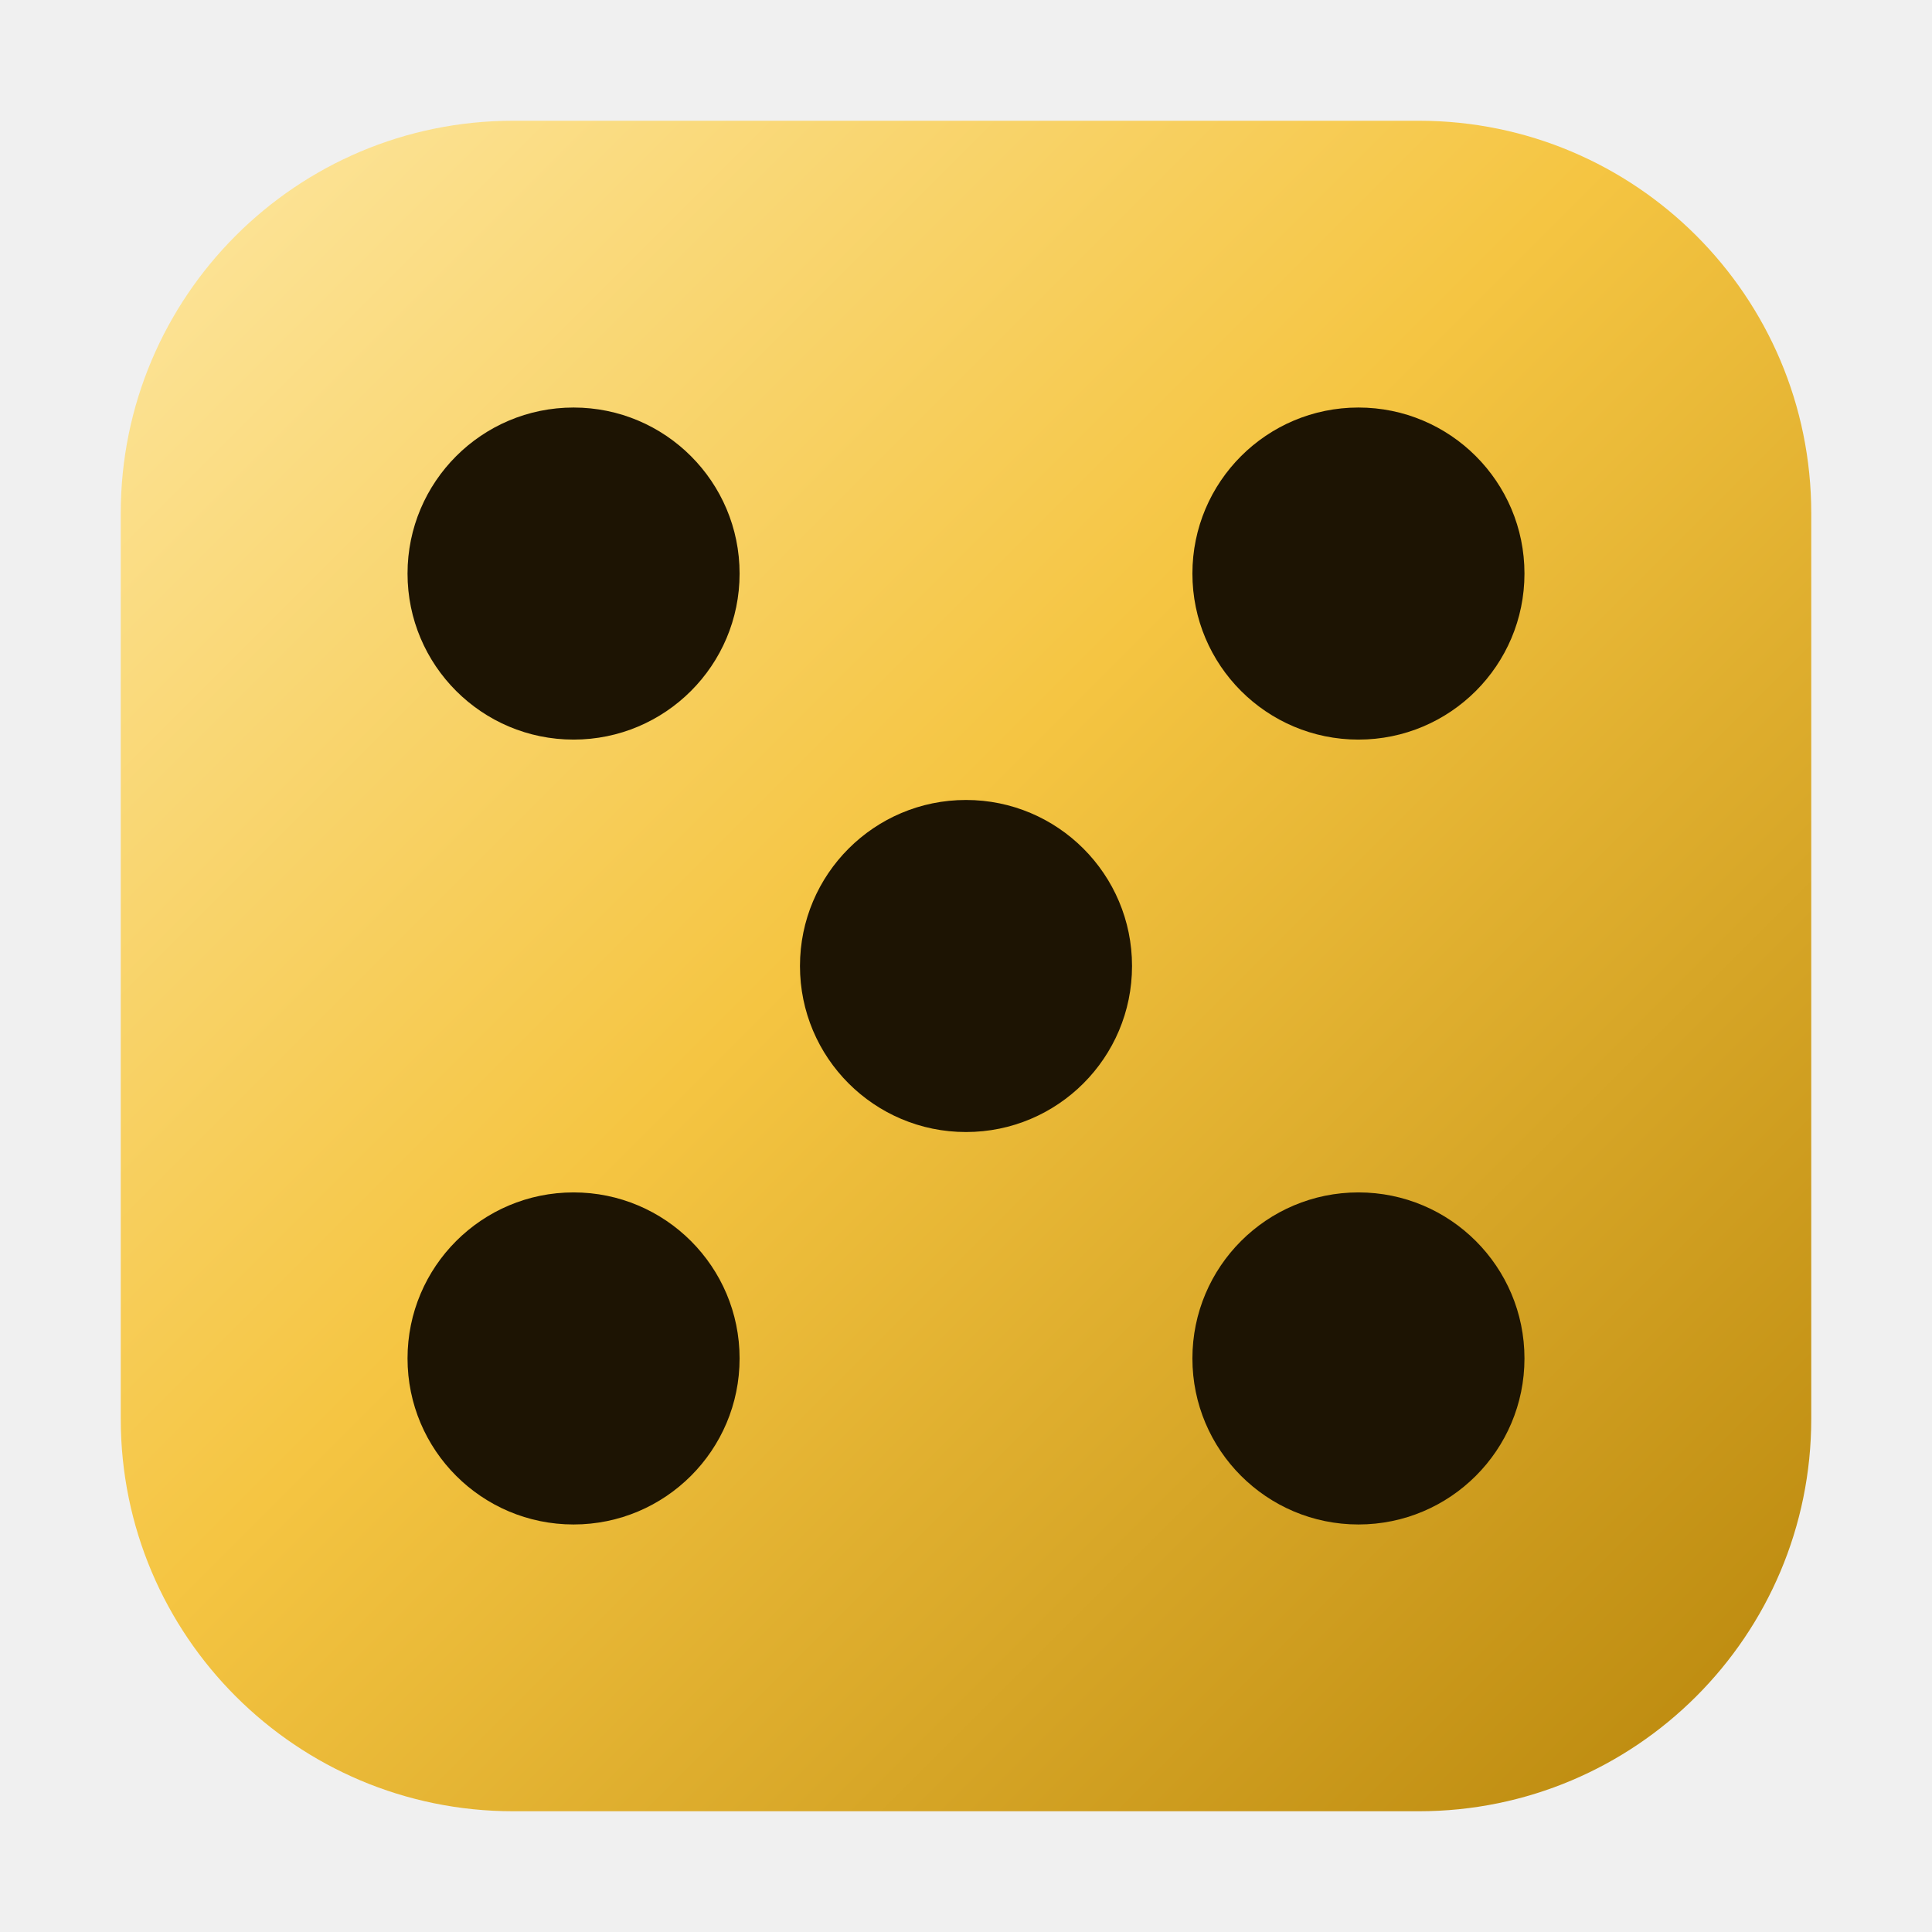
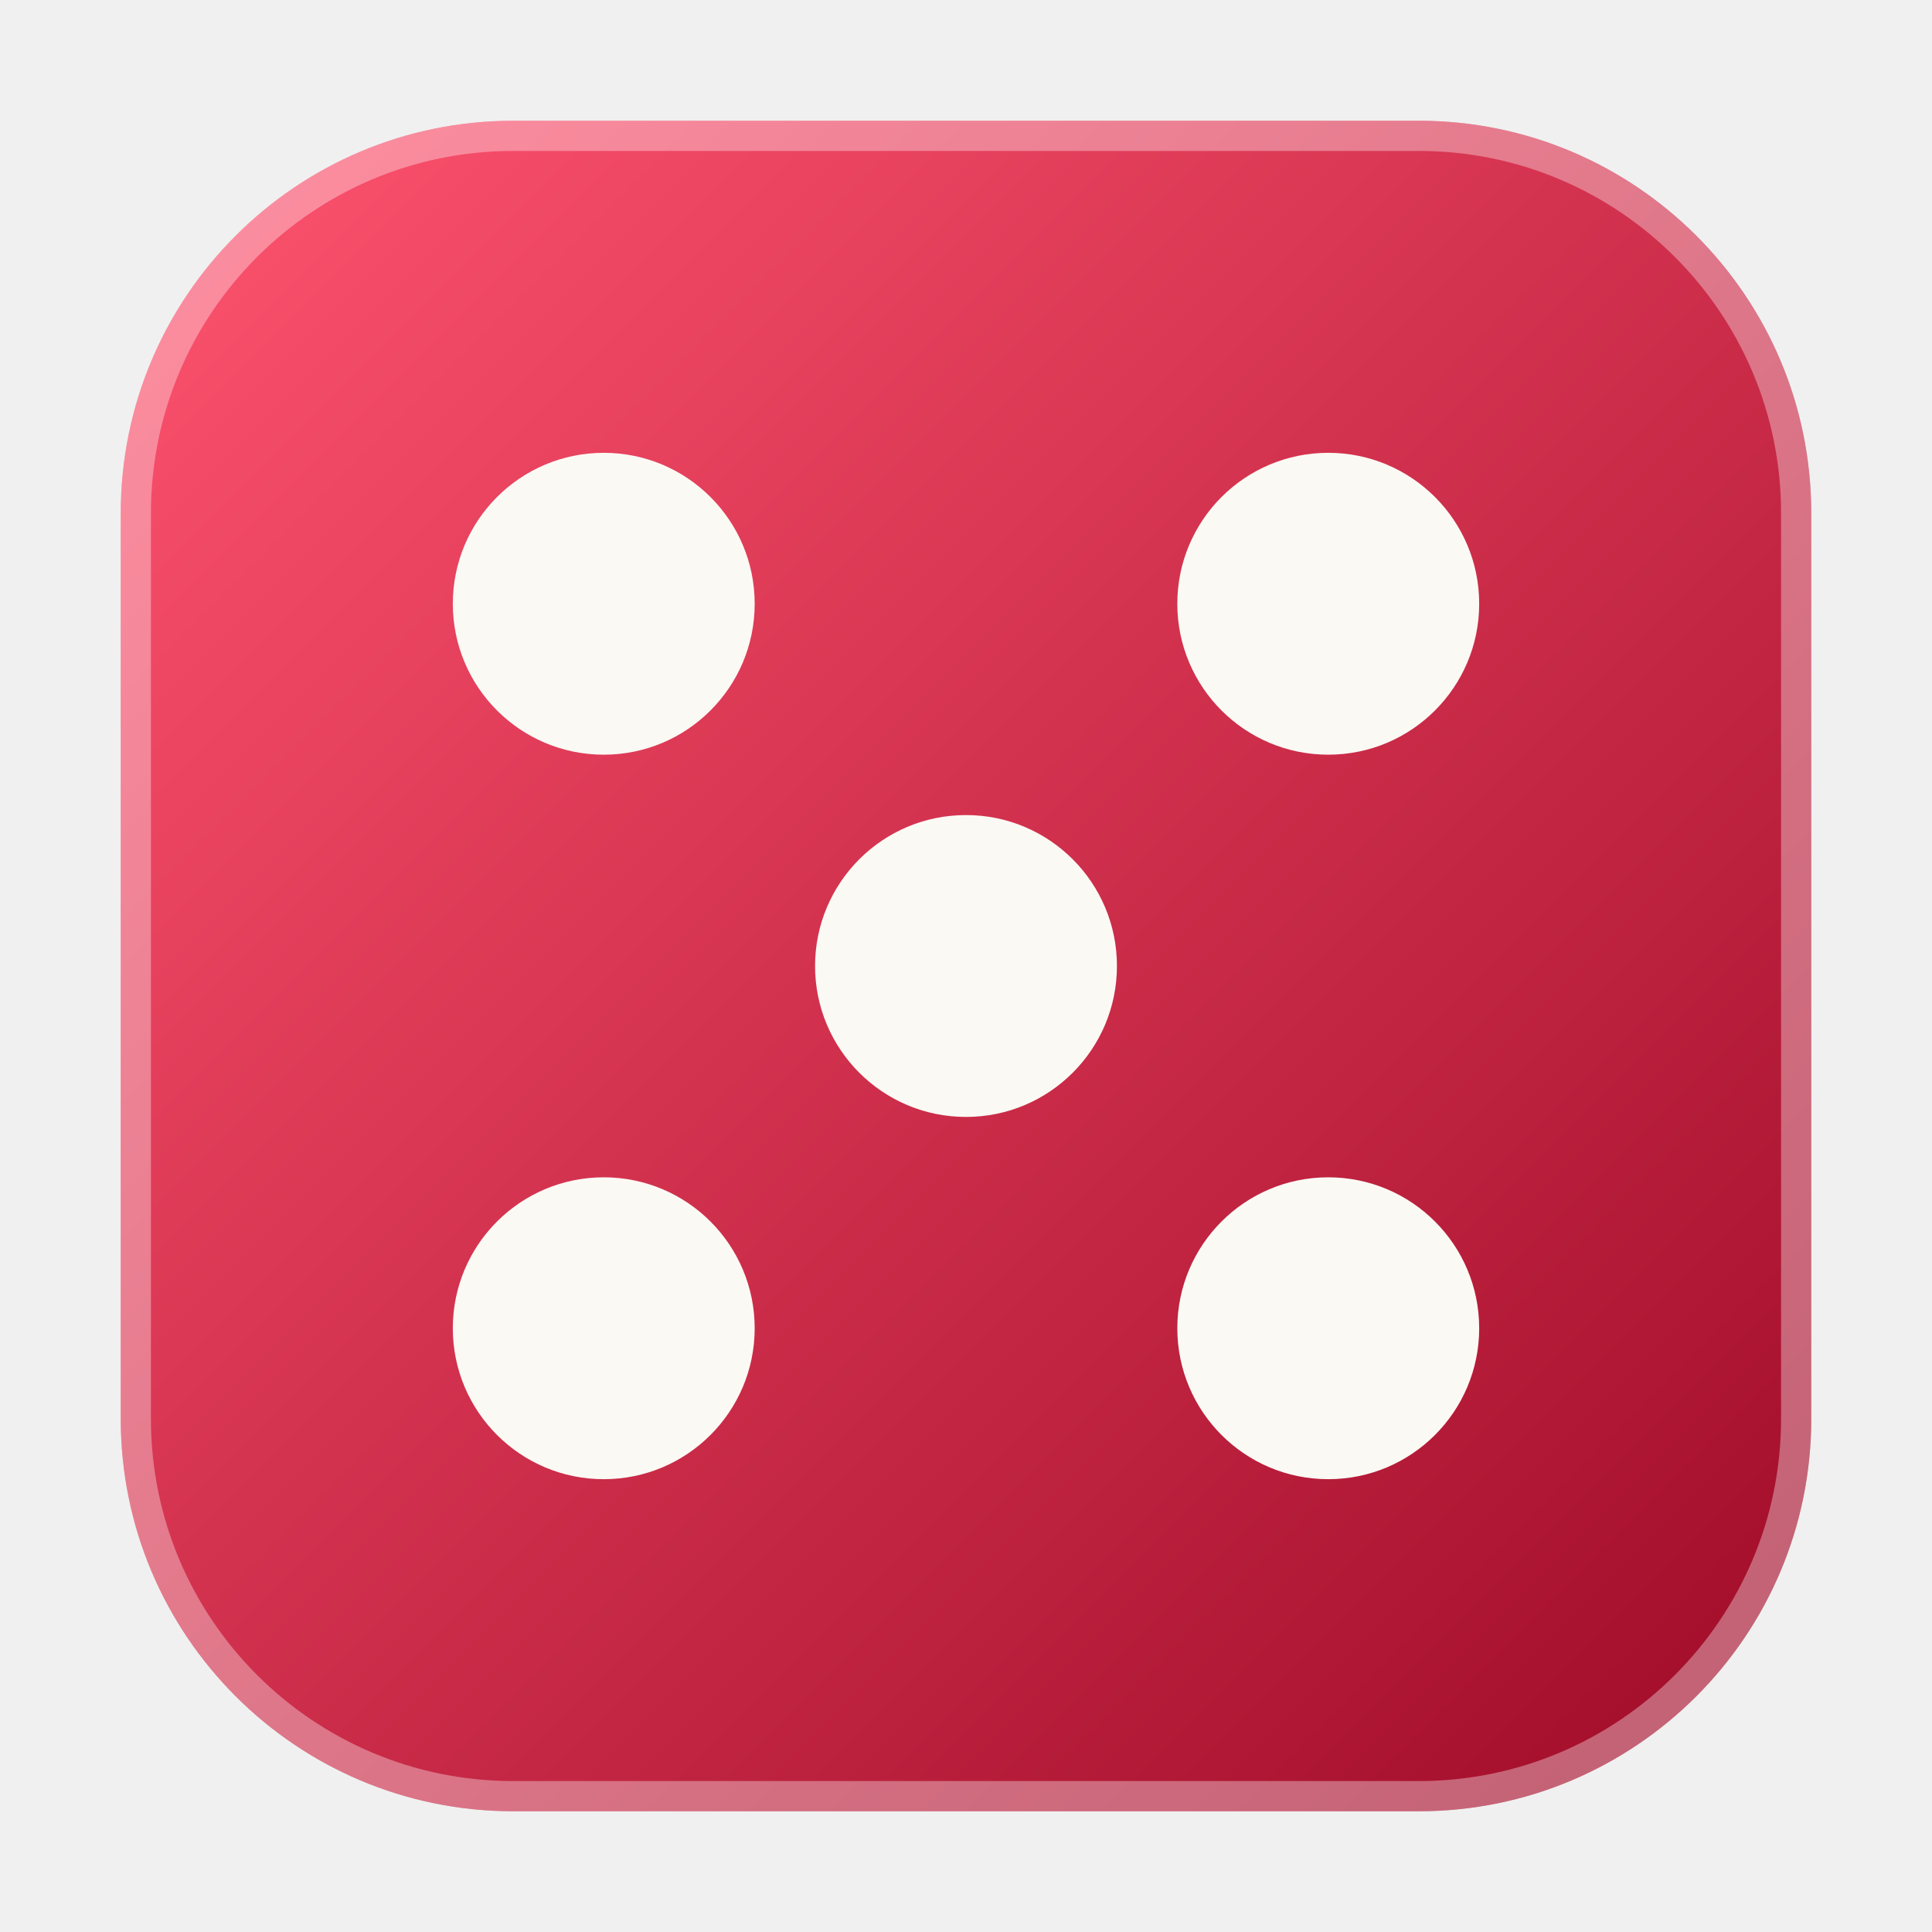
<svg xmlns="http://www.w3.org/2000/svg" viewBox="0 0 64 64">
  <defs>
-     <linearGradient id="g" x1="0" y1="0" x2="1" y2="1">
-       <stop offset="0" stop-color="#fde7a1" />
-       <stop offset="0.45" stop-color="#f5c542" />
-       <stop offset="1" stop-color="#b8860b" />
+     <linearGradient id="r" x1="0" y1="0" x2="1" y2="1">
+       <stop offset="0" stop-color="#FF5470" />
+       <stop offset="1" stop-color="#9E0A27" />
    </linearGradient>
  </defs>
-   <rect x="4" y="4" width="56" height="56" rx="13" fill="url(#g)" />
-   <g fill="#1d1403">
-     <circle cx="19" cy="19" r="5.5" />
-     <circle cx="45" cy="19" r="5.5" />
-     <circle cx="32" cy="32" r="5.5" />
-     <circle cx="19" cy="45" r="5.5" />
-     <circle cx="45" cy="45" r="5.5" />
+   <rect x="4" y="4" width="56" height="56" rx="13" fill="url(#r)" />
+   <rect x="4.5" y="4.5" width="55" height="55" rx="12.5" fill="none" stroke="#fff" stroke-opacity="0.35" />
+   <g fill="#FBF9F4">
+     <circle cx="20" cy="20" r="5" />
+     <circle cx="44" cy="20" r="5" />
+     <circle cx="32" cy="32" r="5" />
+     <circle cx="20" cy="44" r="5" />
+     <circle cx="44" cy="44" r="5" />
  </g>
</svg>
